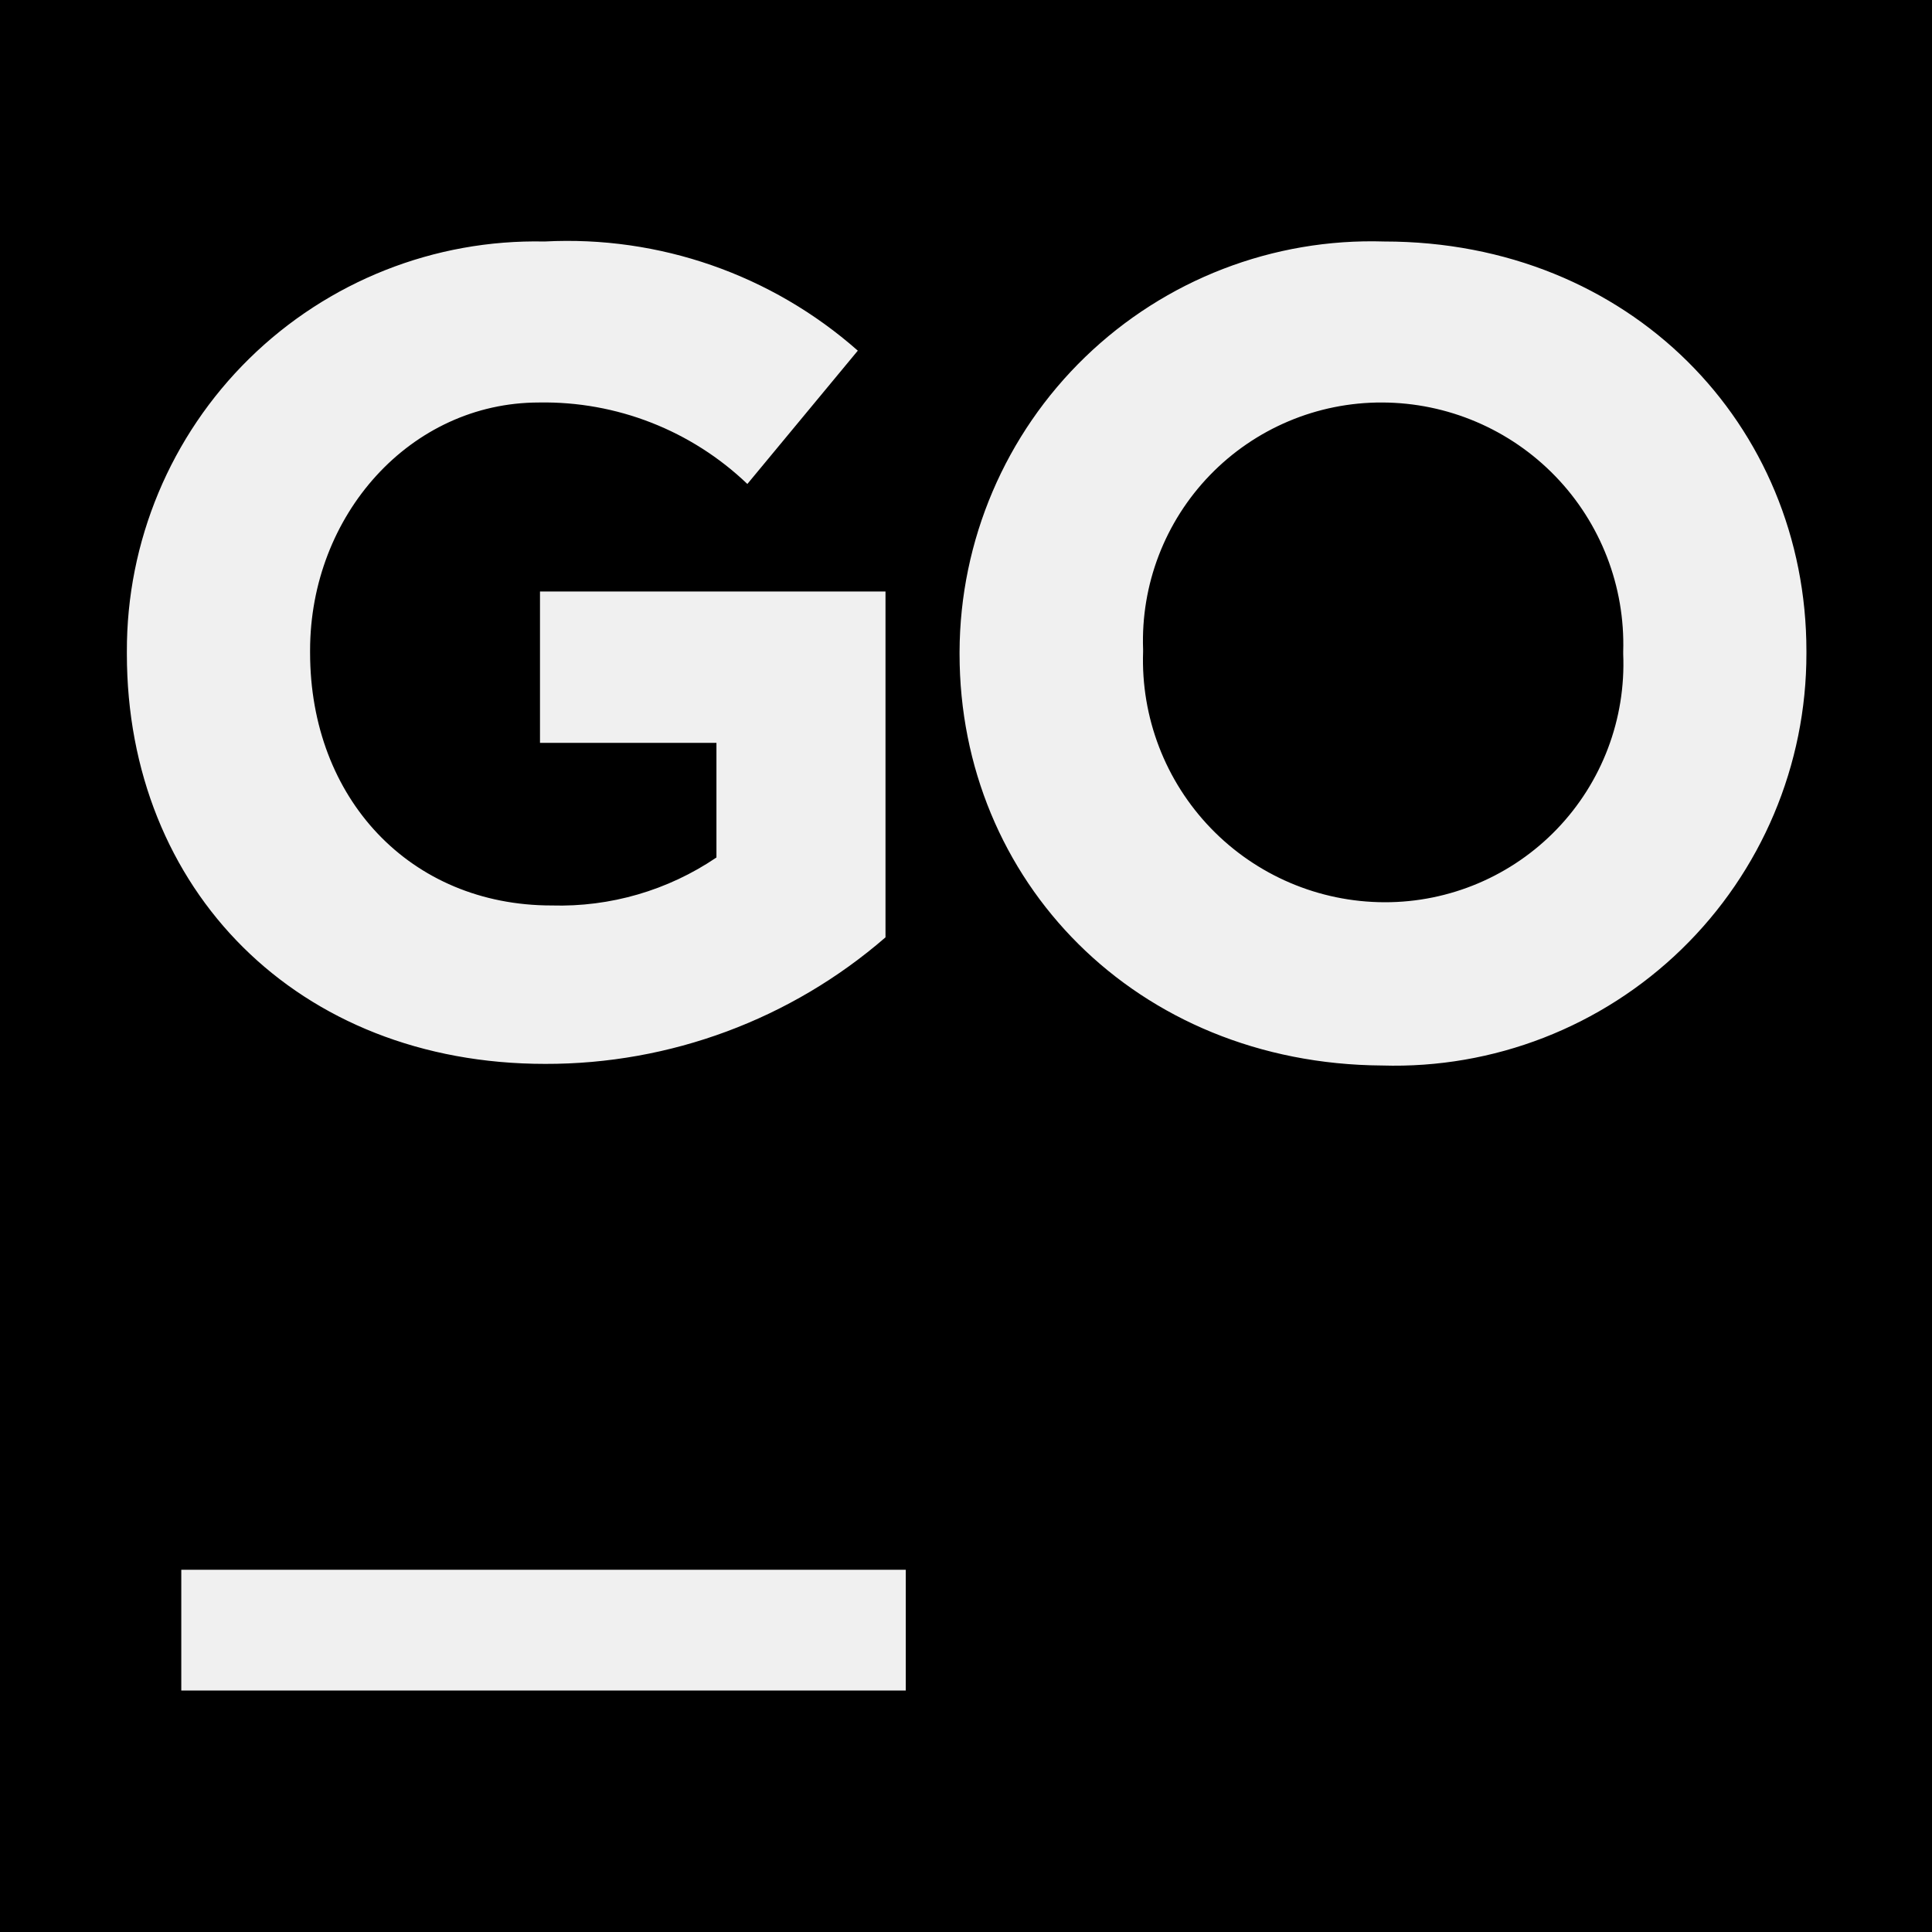
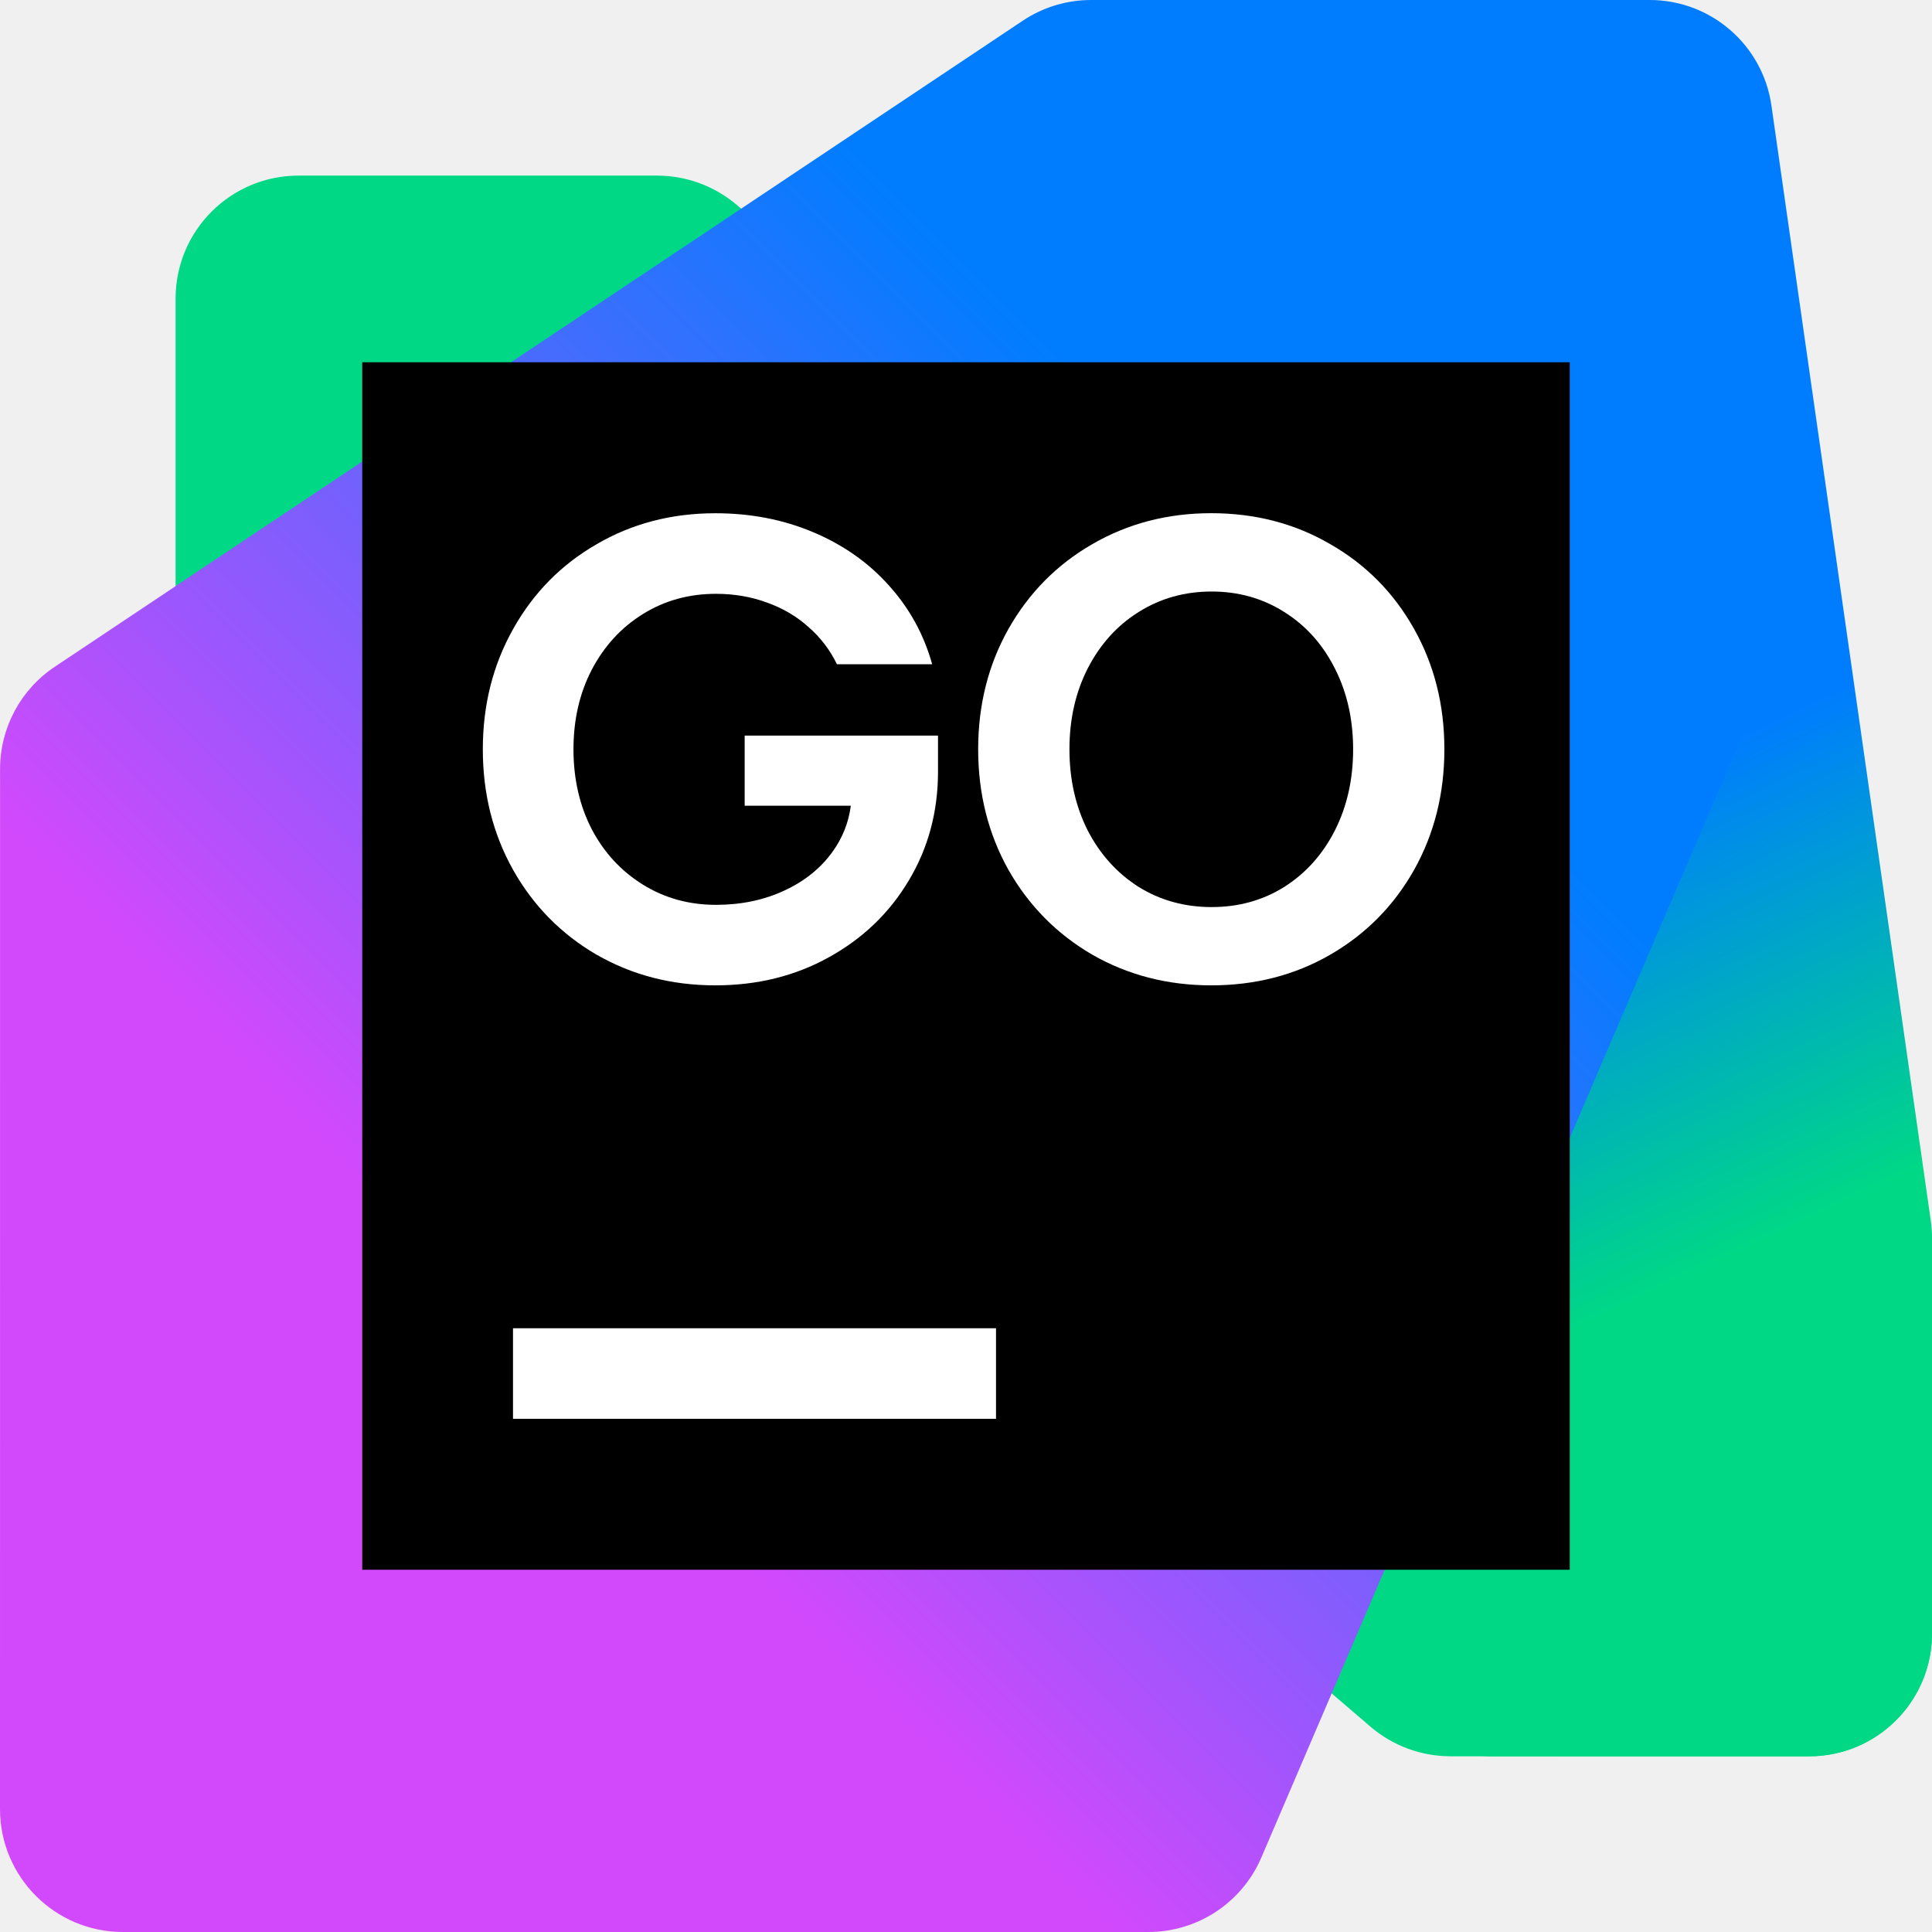
- <svg xmlns="http://www.w3.org/2000/svg" fill="#000000" role="img" viewBox="0 0 24 24">
-   <path d="M0 0v24h24V0Zm6.764 3a5.448 5.448 0 0 1 3.892 1.356L9.284 6.012A3.652 3.652 0 0 0 6.696 5c-1.6 0-2.844 1.4-2.844 3.08v.028c0 1.812 1.244 3.14 3 3.14a3.468 3.468 0 0 0 2.048-.596V9.228H6.708v-1.88H11v4.296a6.428 6.428 0 0 1-4.228 1.572c-3.076 0-5.196-2.164-5.196-5.092v-.028A5.08 5.08 0 0 1 6.764 3Zm10.432 0c3.052 0 5.244 2.276 5.244 5.088v.028a5.116 5.116 0 0 1-5.272 5.12c-3.056-.02-5.248-2.296-5.248-5.112v-.028A5.116 5.116 0 0 1 17.196 3Zm-.028 2A2.96 2.96 0 0 0 14.2 8.068v.028a3.008 3.008 0 0 0 3 3.112 2.96 2.96 0 0 0 2.964-3.084v-.028A3.004 3.004 0 0 0 17.168 5ZM2.252 19.5h9V21h-9z" />
+ <svg xmlns="http://www.w3.org/2000/svg" width="64" height="64" fill="none" viewBox="0 0 64 64">
+   <defs>
+     <linearGradient id="a" x1="63.635" x2="39.318" y1="54.045" y2="1.596" gradientUnits="userSpaceOnUse">
+       <stop offset=".24" stop-color="#00D886" />
+       <stop offset=".51" stop-color="#007DFE" />
+     </linearGradient>
+     <linearGradient id="b" x1="59.379" x2=".674" y1="4.381" y2="63.085" gradientUnits="userSpaceOnUse">
+       <stop offset=".27" stop-color="#007DFE" />
+       <stop offset=".7" stop-color="#D249FC" />
+     </linearGradient>
+   </defs>
+   <path fill="#00D886" d="m48.052 58.18 11.876-.002c2.249 0 4.072-1.823 4.072-4.073V42.599c0-1.189-.52-2.319-1.422-3.092L24.416 6.797c-.738-.632-1.679-.98-2.651-.98H9.89c-2.249 0-4.073 1.823-4.073 4.073V21.398c0 1.189.52 2.318 1.422 3.092L45.4 57.199c.738.633 1.679.98 2.651.98l.001.001Z" />
+   <path fill="url(#a)" d="M49.481 58.182h10.447c2.249 0 4.073-1.823 4.073-4.073V41.016c0-.193-.014-.385-.041-.576L58.681 3.497C58.395 1.491 56.676 0 54.65 0H38.977c-2.25 0-4.073 1.824-4.073 4.074l.005 18.539c0 .438.07.872.209 1.287l10.499 31.498c.554 1.663 2.111 2.785 3.864 2.785h-.001Z" />
+   <path fill="url(#b)" d="M4.073 64H38.041c1.629 0 3.102-.971 3.743-2.468l16.068-37.491c.217-.507.329-1.053.329-1.605V4.073C58.182 1.823 56.358 0 54.109 0h-17.966c-.805 0-1.591.239-2.261.685L1.814 22.088C.681 22.844.002 24.115.002 25.476L0 59.927C0 62.177 1.823 64 4.073 64Z" />
+   <path fill="#000" d="M52 12H12v40h40V12Z" />
+   <path fill="#fff" d="M19.764 31.625c1.174.676 2.485 1.016 3.932 1.016 1.39 0 2.643-.309 3.759-.929 1.123-.62 2.005-1.465 2.646-2.538.648-1.08.972-2.286.972-3.618v-1.188h-6.405v2.322h3.516c-.072.56-.276 1.072-.611 1.534-.396.547-.932.976-1.609 1.285-.67.31-1.419.465-2.247.465-.893 0-1.699-.223-2.419-.669-.72-.447-1.286-1.058-1.696-1.836-.403-.784-.605-1.667-.605-2.646 0-.979.201-1.858.605-2.636.411-.785.976-1.4 1.696-1.847.72-.447 1.526-.669 2.419-.669.605 0 1.171.097 1.696.292.526.188.983.458 1.372.81.396.345.709.756.94 1.231h3.154c-.274-.987-.753-1.857-1.437-2.614-.677-.756-1.513-1.344-2.506-1.761-.987-.417-2.067-.627-3.24-.627-1.448 0-2.758.341-3.932 1.026-1.174.676-2.096 1.613-2.765 2.808-.669 1.188-1.005 2.517-1.005 3.986 0 1.469.335 2.802 1.005 3.997.67 1.188 1.592 2.124 2.765 2.808Z" />
+   <path fill="#fff" fill-rule="evenodd" d="M36.183 31.625c1.181.676 2.495 1.016 3.942 1.016 1.454 0 2.769-.339 3.942-1.016 1.181-.684 2.106-1.62 2.776-2.808.669-1.195 1.004-2.527 1.004-3.997 0-1.469-.335-2.798-1.004-3.986-.669-1.195-1.595-2.132-2.776-2.808C42.894 17.341 41.572 17 40.125 17c-1.447 0-2.761.341-3.942 1.026-1.173.676-2.099 1.613-2.776 2.808-.669 1.188-1.004 2.517-1.004 3.986 0 1.469.335 2.802 1.004 3.997.676 1.188 1.602 2.124 2.776 2.808Zm6.362-2.246c-.713.447-1.516.669-2.409.669-.893 0-1.699-.223-2.419-.669-.713-.454-1.275-1.076-1.685-1.868-.403-.799-.605-1.696-.605-2.689 0-.994.201-1.886.605-2.679.41-.799.972-1.422 1.685-1.868.72-.454 1.526-.68 2.419-.68.893 0 1.696.227 2.409.68.713.447 1.271 1.069 1.674 1.868.403.792.605 1.685.605 2.679s-.201 1.89-.605 2.689c-.403.792-.961 1.415-1.674 1.868Z" clip-rule="evenodd" />
+   <path fill="#fff" d="M16.994 44h16v3h-16v-3Z" />
</svg>
